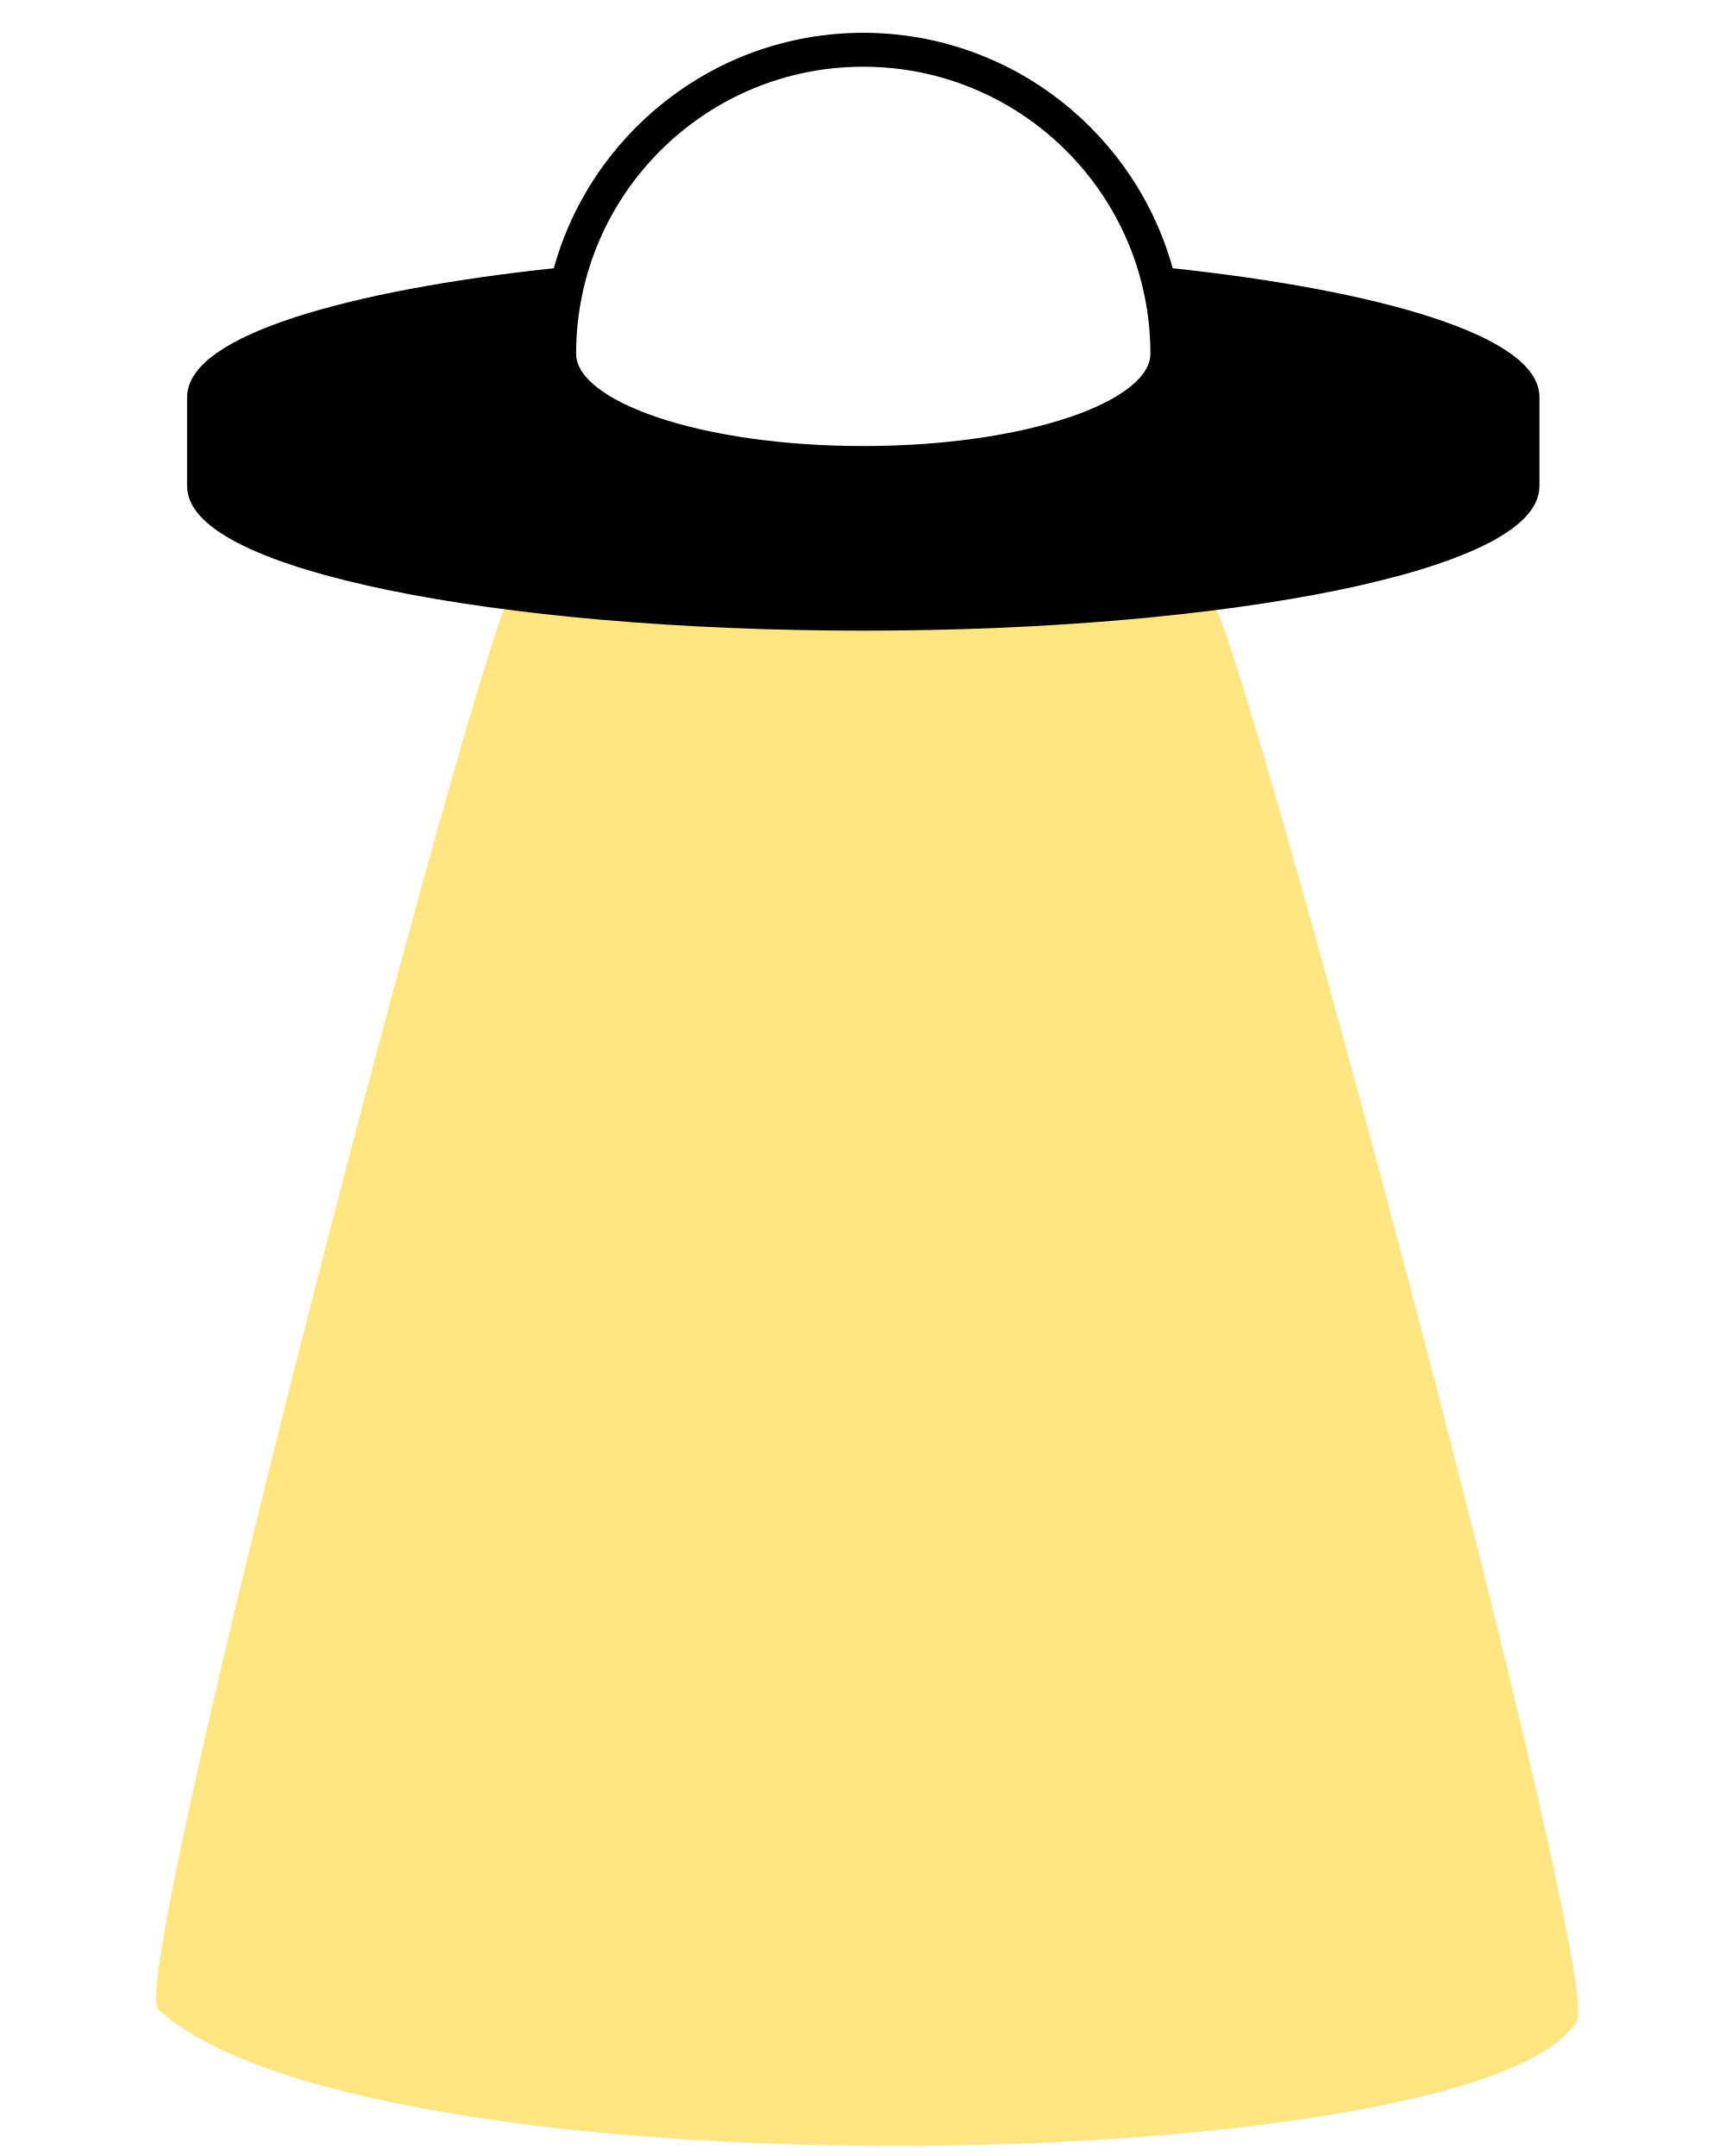
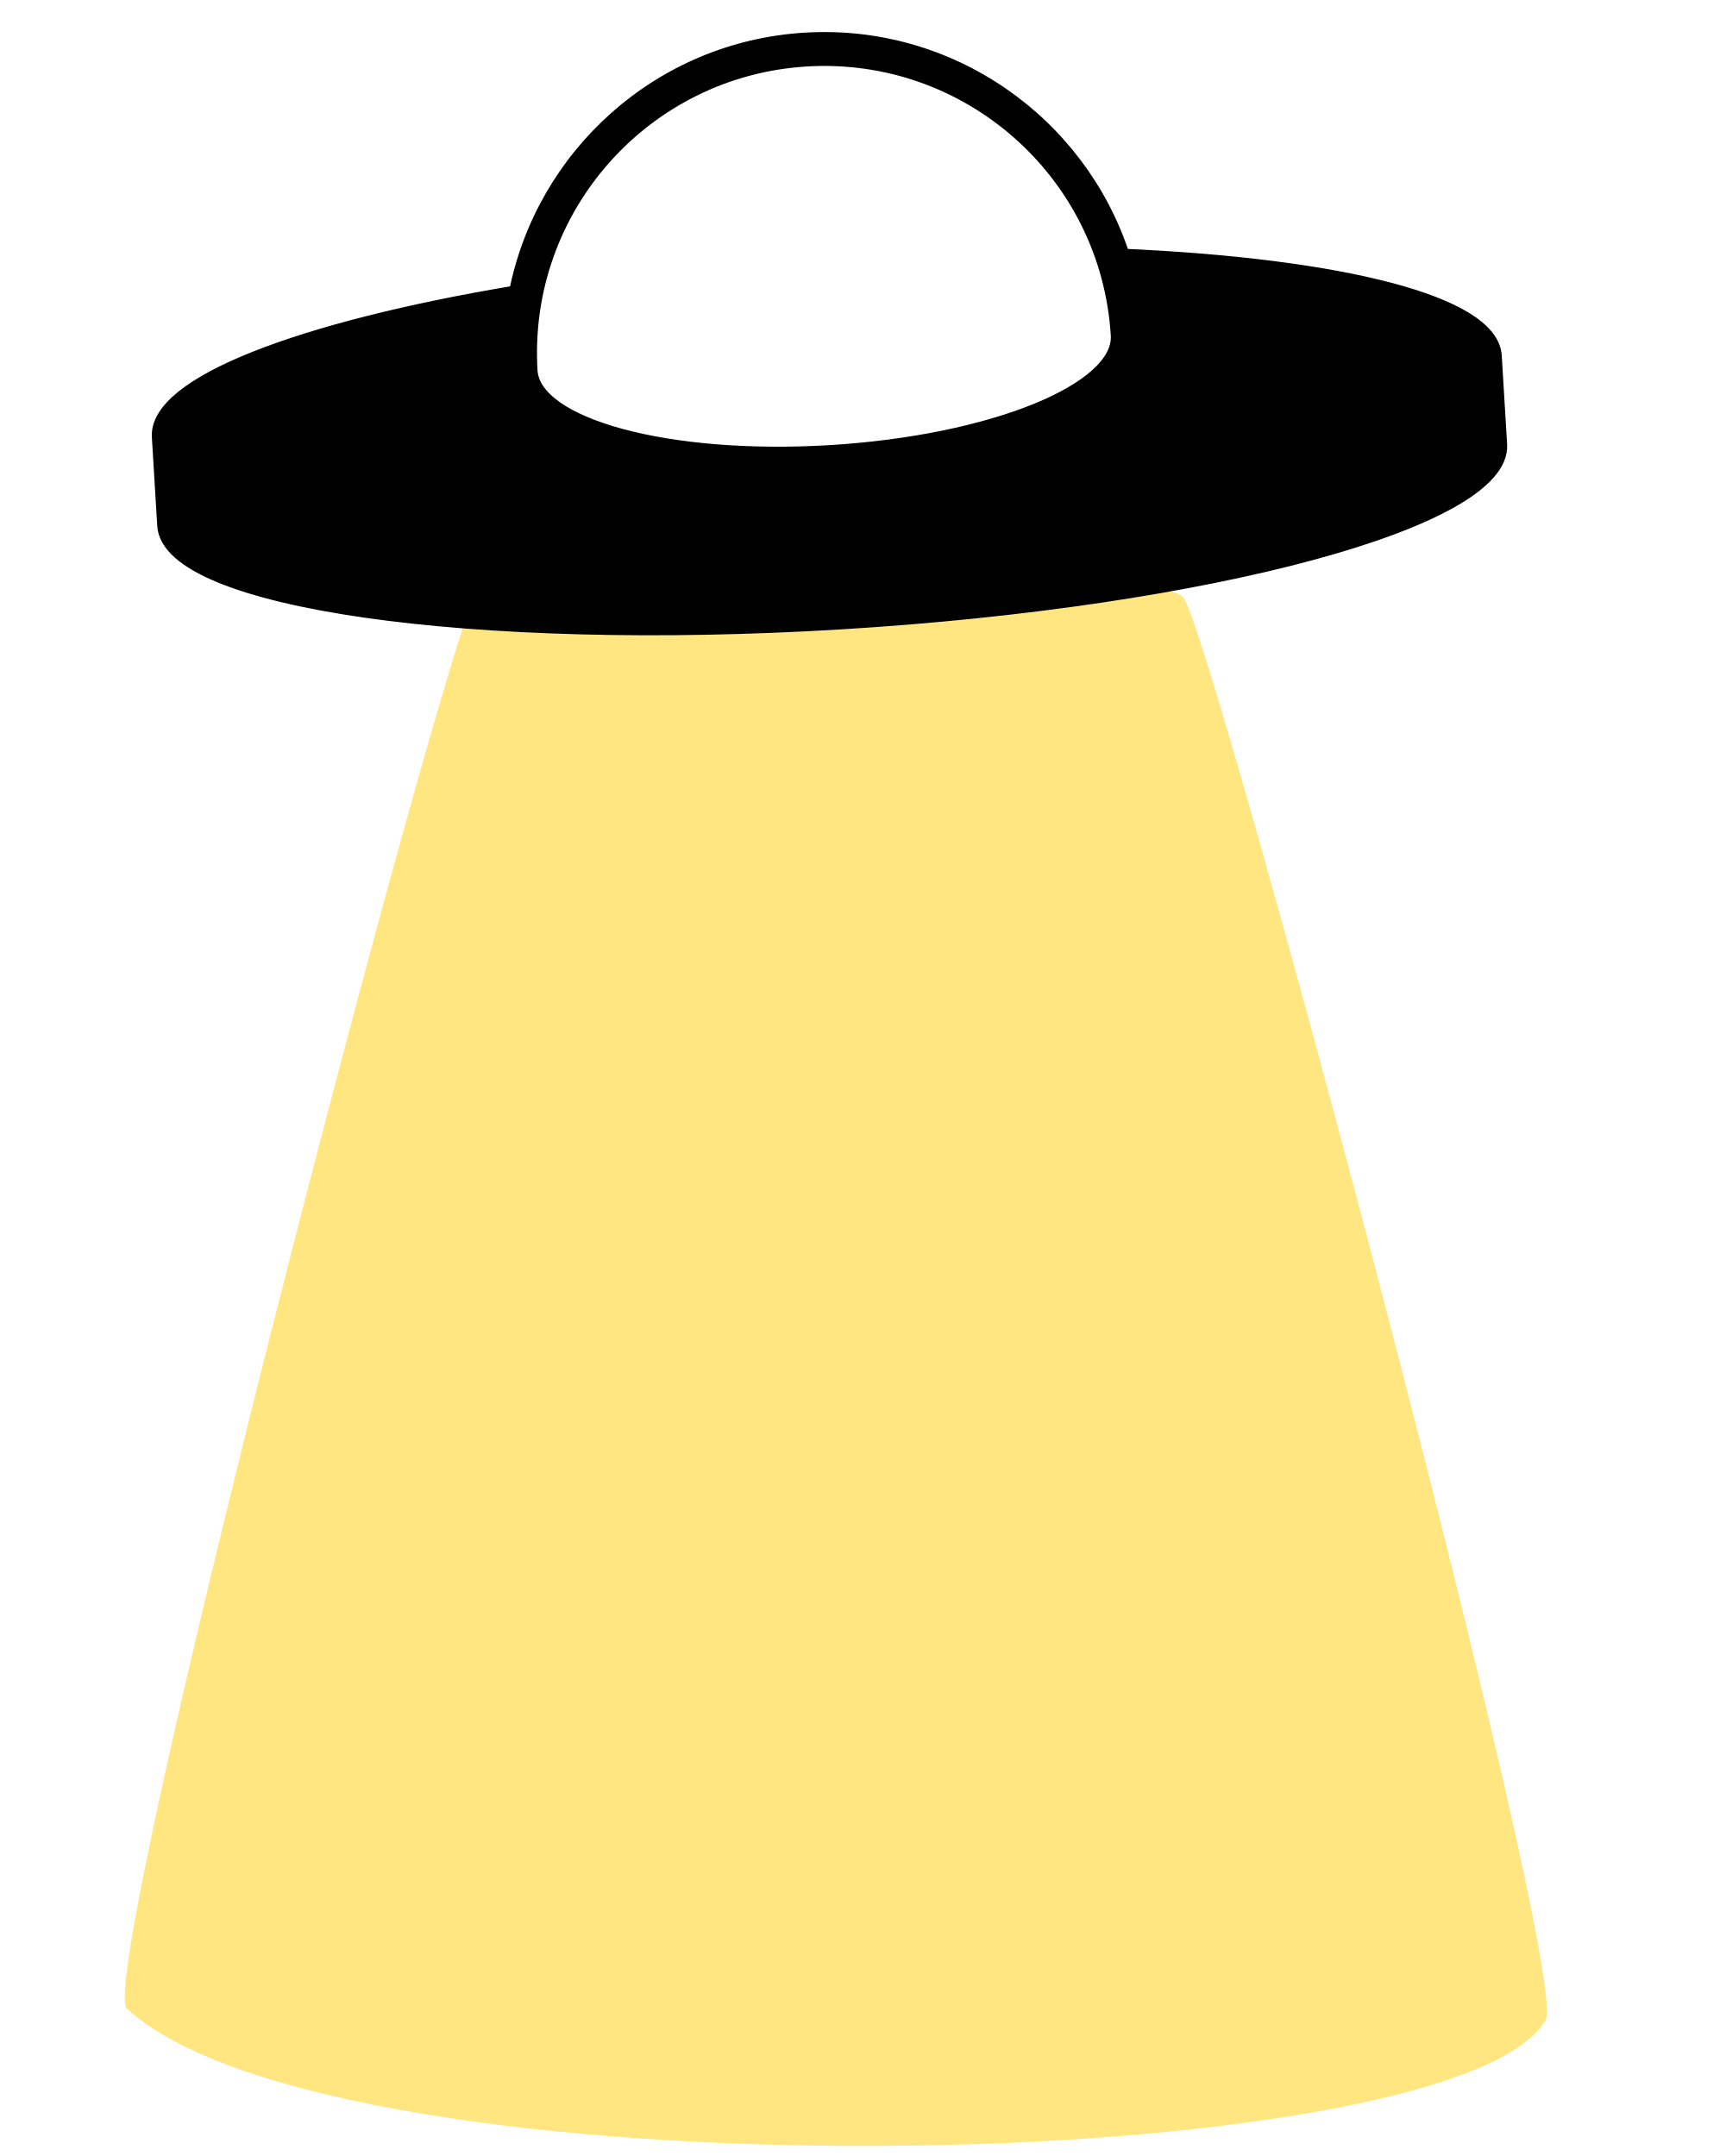
<svg xmlns="http://www.w3.org/2000/svg" version="1.1" x="0px" y="0px" viewBox="0 0 110 137.5" enable-background="new 0 0 110 110" xml:space="preserve" id="svg8">
  <defs id="defs12" />
-   <path style="opacity:1;fill:#ffe680;fill-opacity:1;stroke:none;stroke-width:0.811;stroke-miterlimit:4;stroke-dasharray:none;stroke-opacity:1" d="m 100.523,128.933 c -6.008,9.938 -77.059,11.451 -90.43,-0.779 -2.091,-1.913 20.565,-88.017 22.453,-90.163 1.888,-2.146 43.071,-1.485 44.906,0.723 1.835,2.207 24.959,88.074 23.071,90.22 z" id="path827" />
-   <path d="M 74.434,17.506 C 72.187,8.897 64.346,2.525 55.044,2.525 c -9.303,0 -17.145,6.373 -19.391,14.981 -13.822,1.454 -23.29,4.411 -23.29,7.826 v 5.67 c 0,4.853 19.11,8.786 42.682,8.786 23.573,0 42.682,-3.933 42.682,-8.786 V 25.331 C 97.726,21.916 88.257,18.96 74.434,17.506 Z M 55.044,28.879 c -10.351,0 -18.742,-2.828 -18.742,-6.315 0,-10.351 8.391,-18.741 18.742,-18.741 10.351,0 18.742,8.391 18.742,18.741 -8.73e-4,3.488 -8.391,6.315 -18.742,6.315 z" id="path2" style="stroke-width:0.865;fill:#000000;stroke:#000000" />
+   <path style="opacity:1;fill:#ffe680;fill-opacity:1;stroke:none;stroke-width:0.813;stroke-miterlimit:4;stroke-dasharray:none;stroke-opacity:1" d="m 98.523,128.884 c -6.008,9.999 -77.059,11.521 -90.43,-0.784 -2.091,-1.924 20.565,-88.56 22.453,-90.719 1.888,-2.159 43.071,-1.494 44.906,0.727 1.835,2.221 24.959,88.617 23.071,90.776 z" id="path827" />
+   <path d="M 71.601,16.294 C 68.837,7.837 60.624,1.95 51.339,2.513 42.053,3.076 34.611,9.911 32.89,18.64 19.181,20.927 9.909,24.451 10.115,27.86 l 0.343,5.66 c 0.294,4.844 19.606,7.614 43.136,6.188 23.53,-1.426 42.366,-6.508 42.073,-11.351 L 95.324,22.697 C 95.116,19.288 85.485,16.909 71.601,16.294 Z M 52.933,28.819 C 42.601,29.445 34.054,27.13 33.843,23.649 33.217,13.317 41.086,4.434 51.418,3.808 61.749,3.182 70.633,11.05 71.259,21.382 c 0.21,3.481 -7.994,6.811 -18.326,7.437 z" id="path2" style="fill:#000000;stroke:#000000;stroke-width:0.865" />
</svg>
